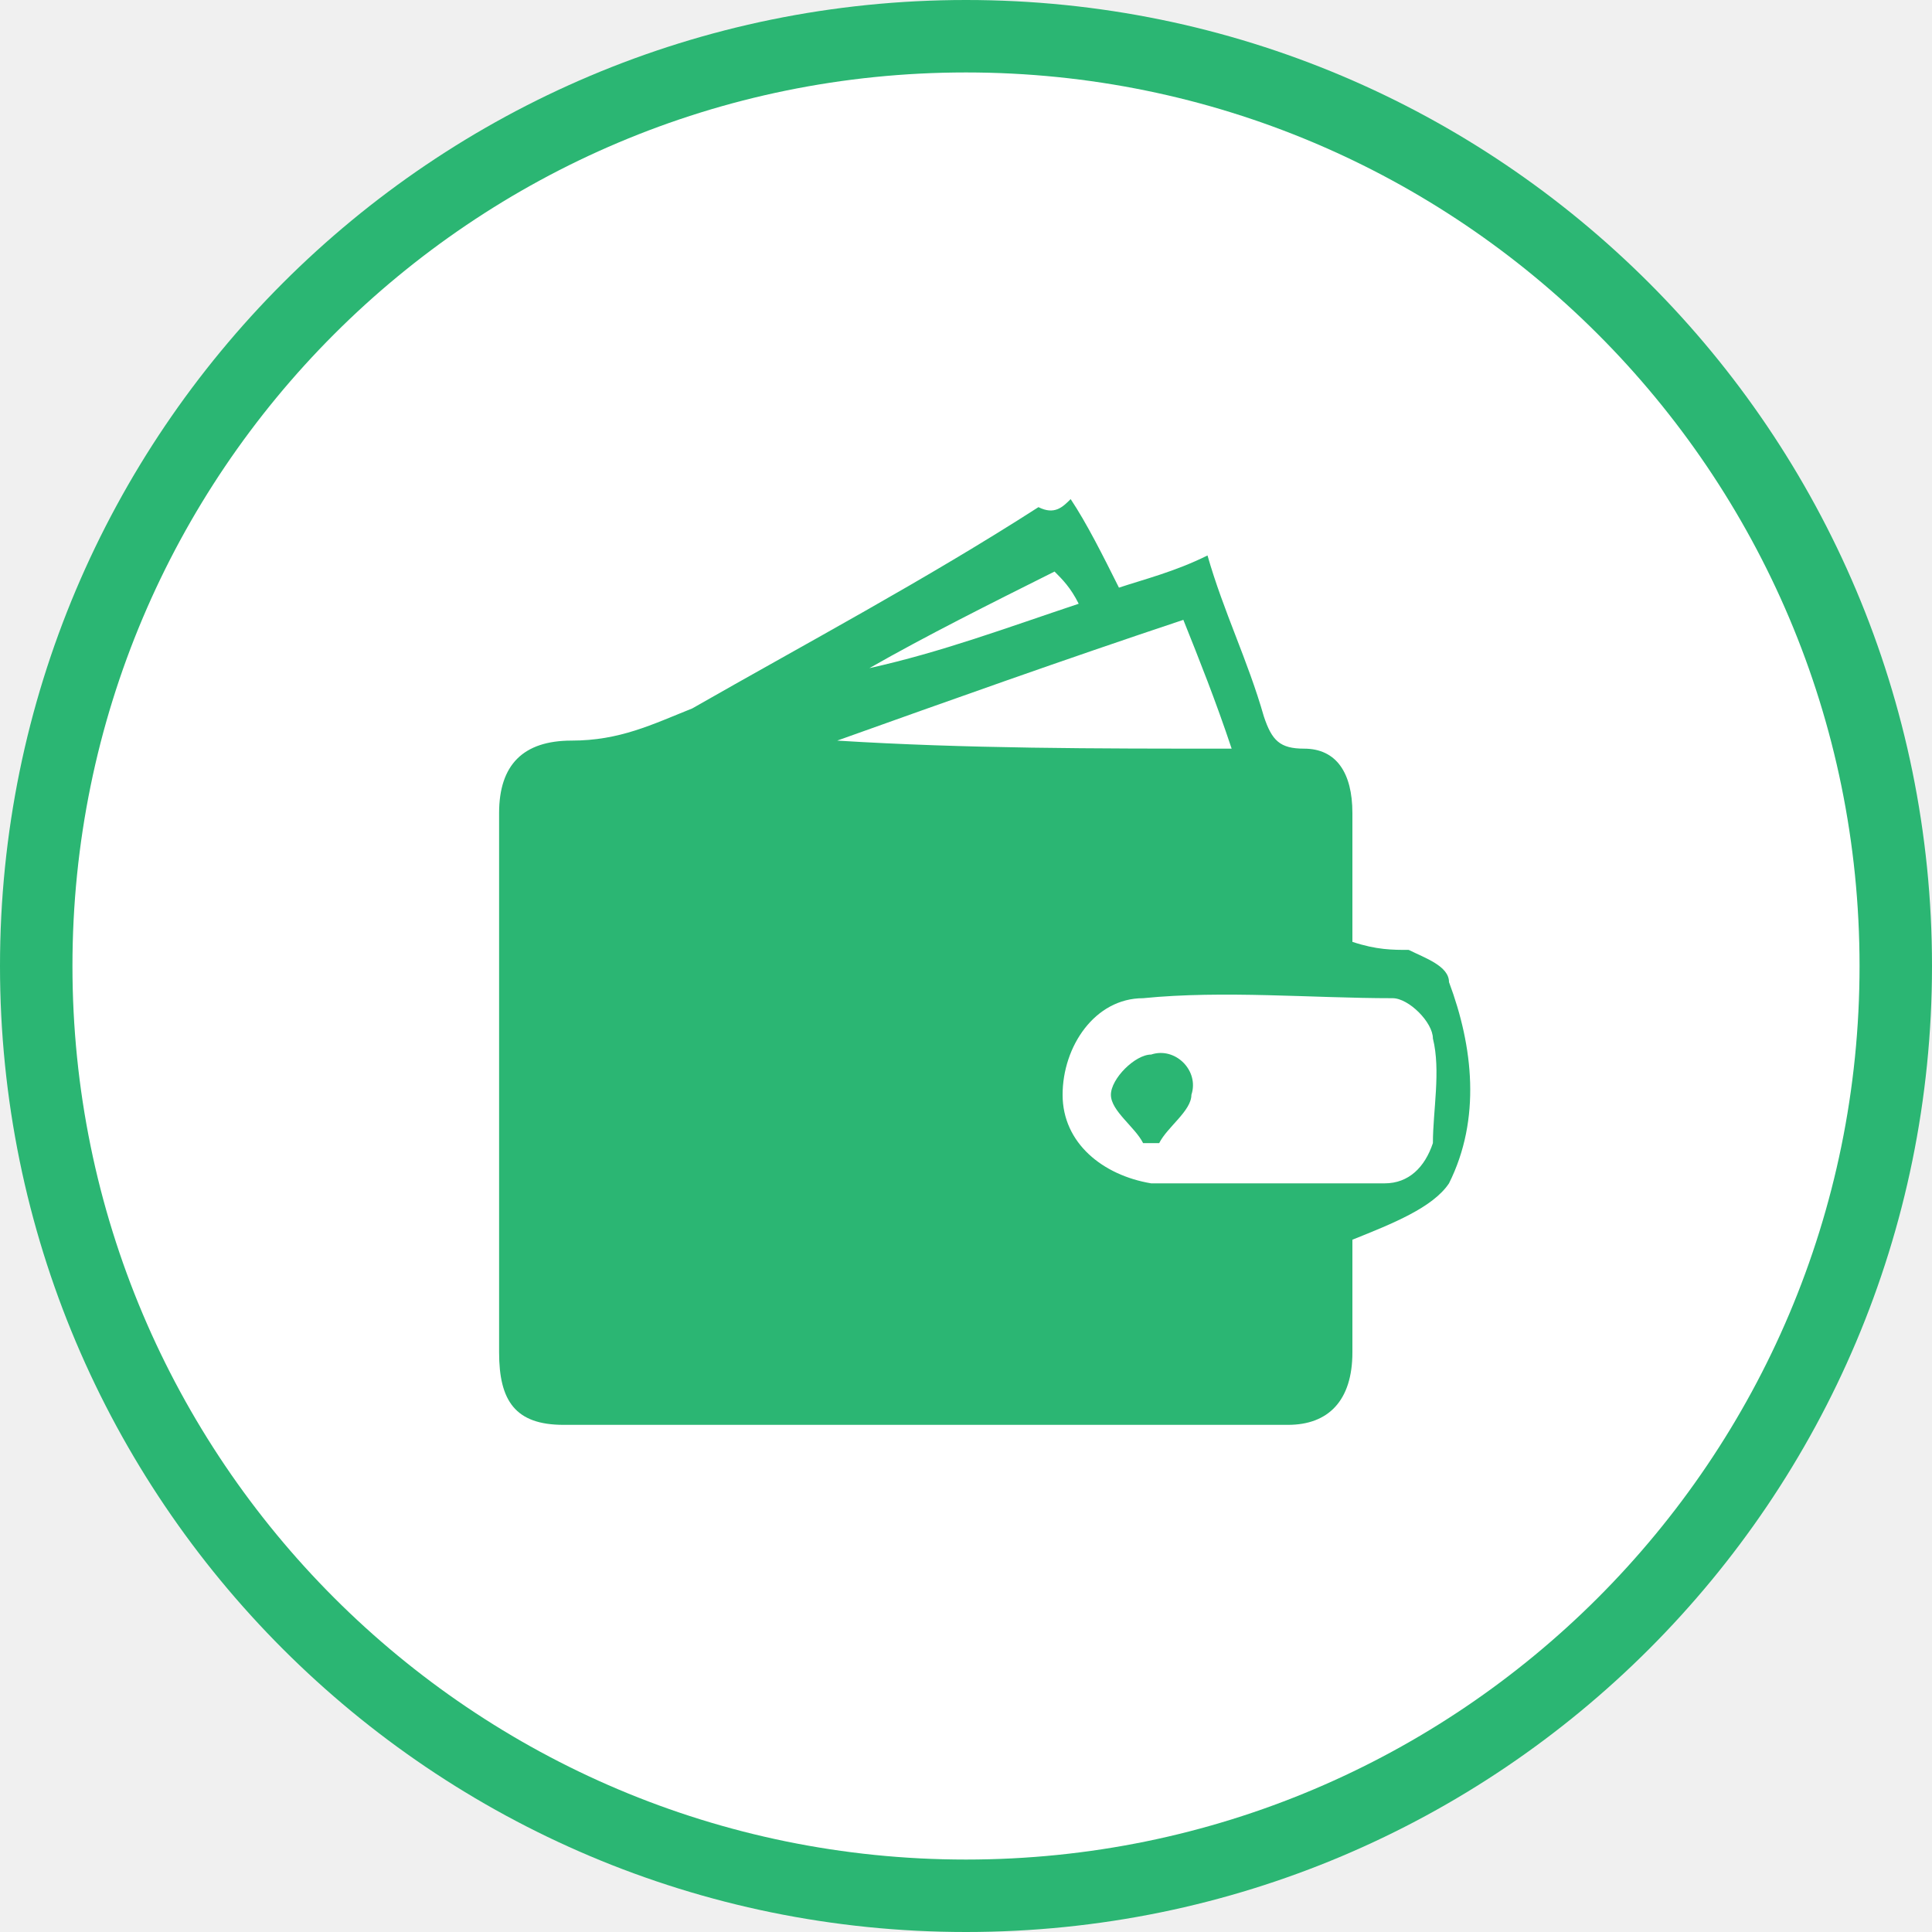
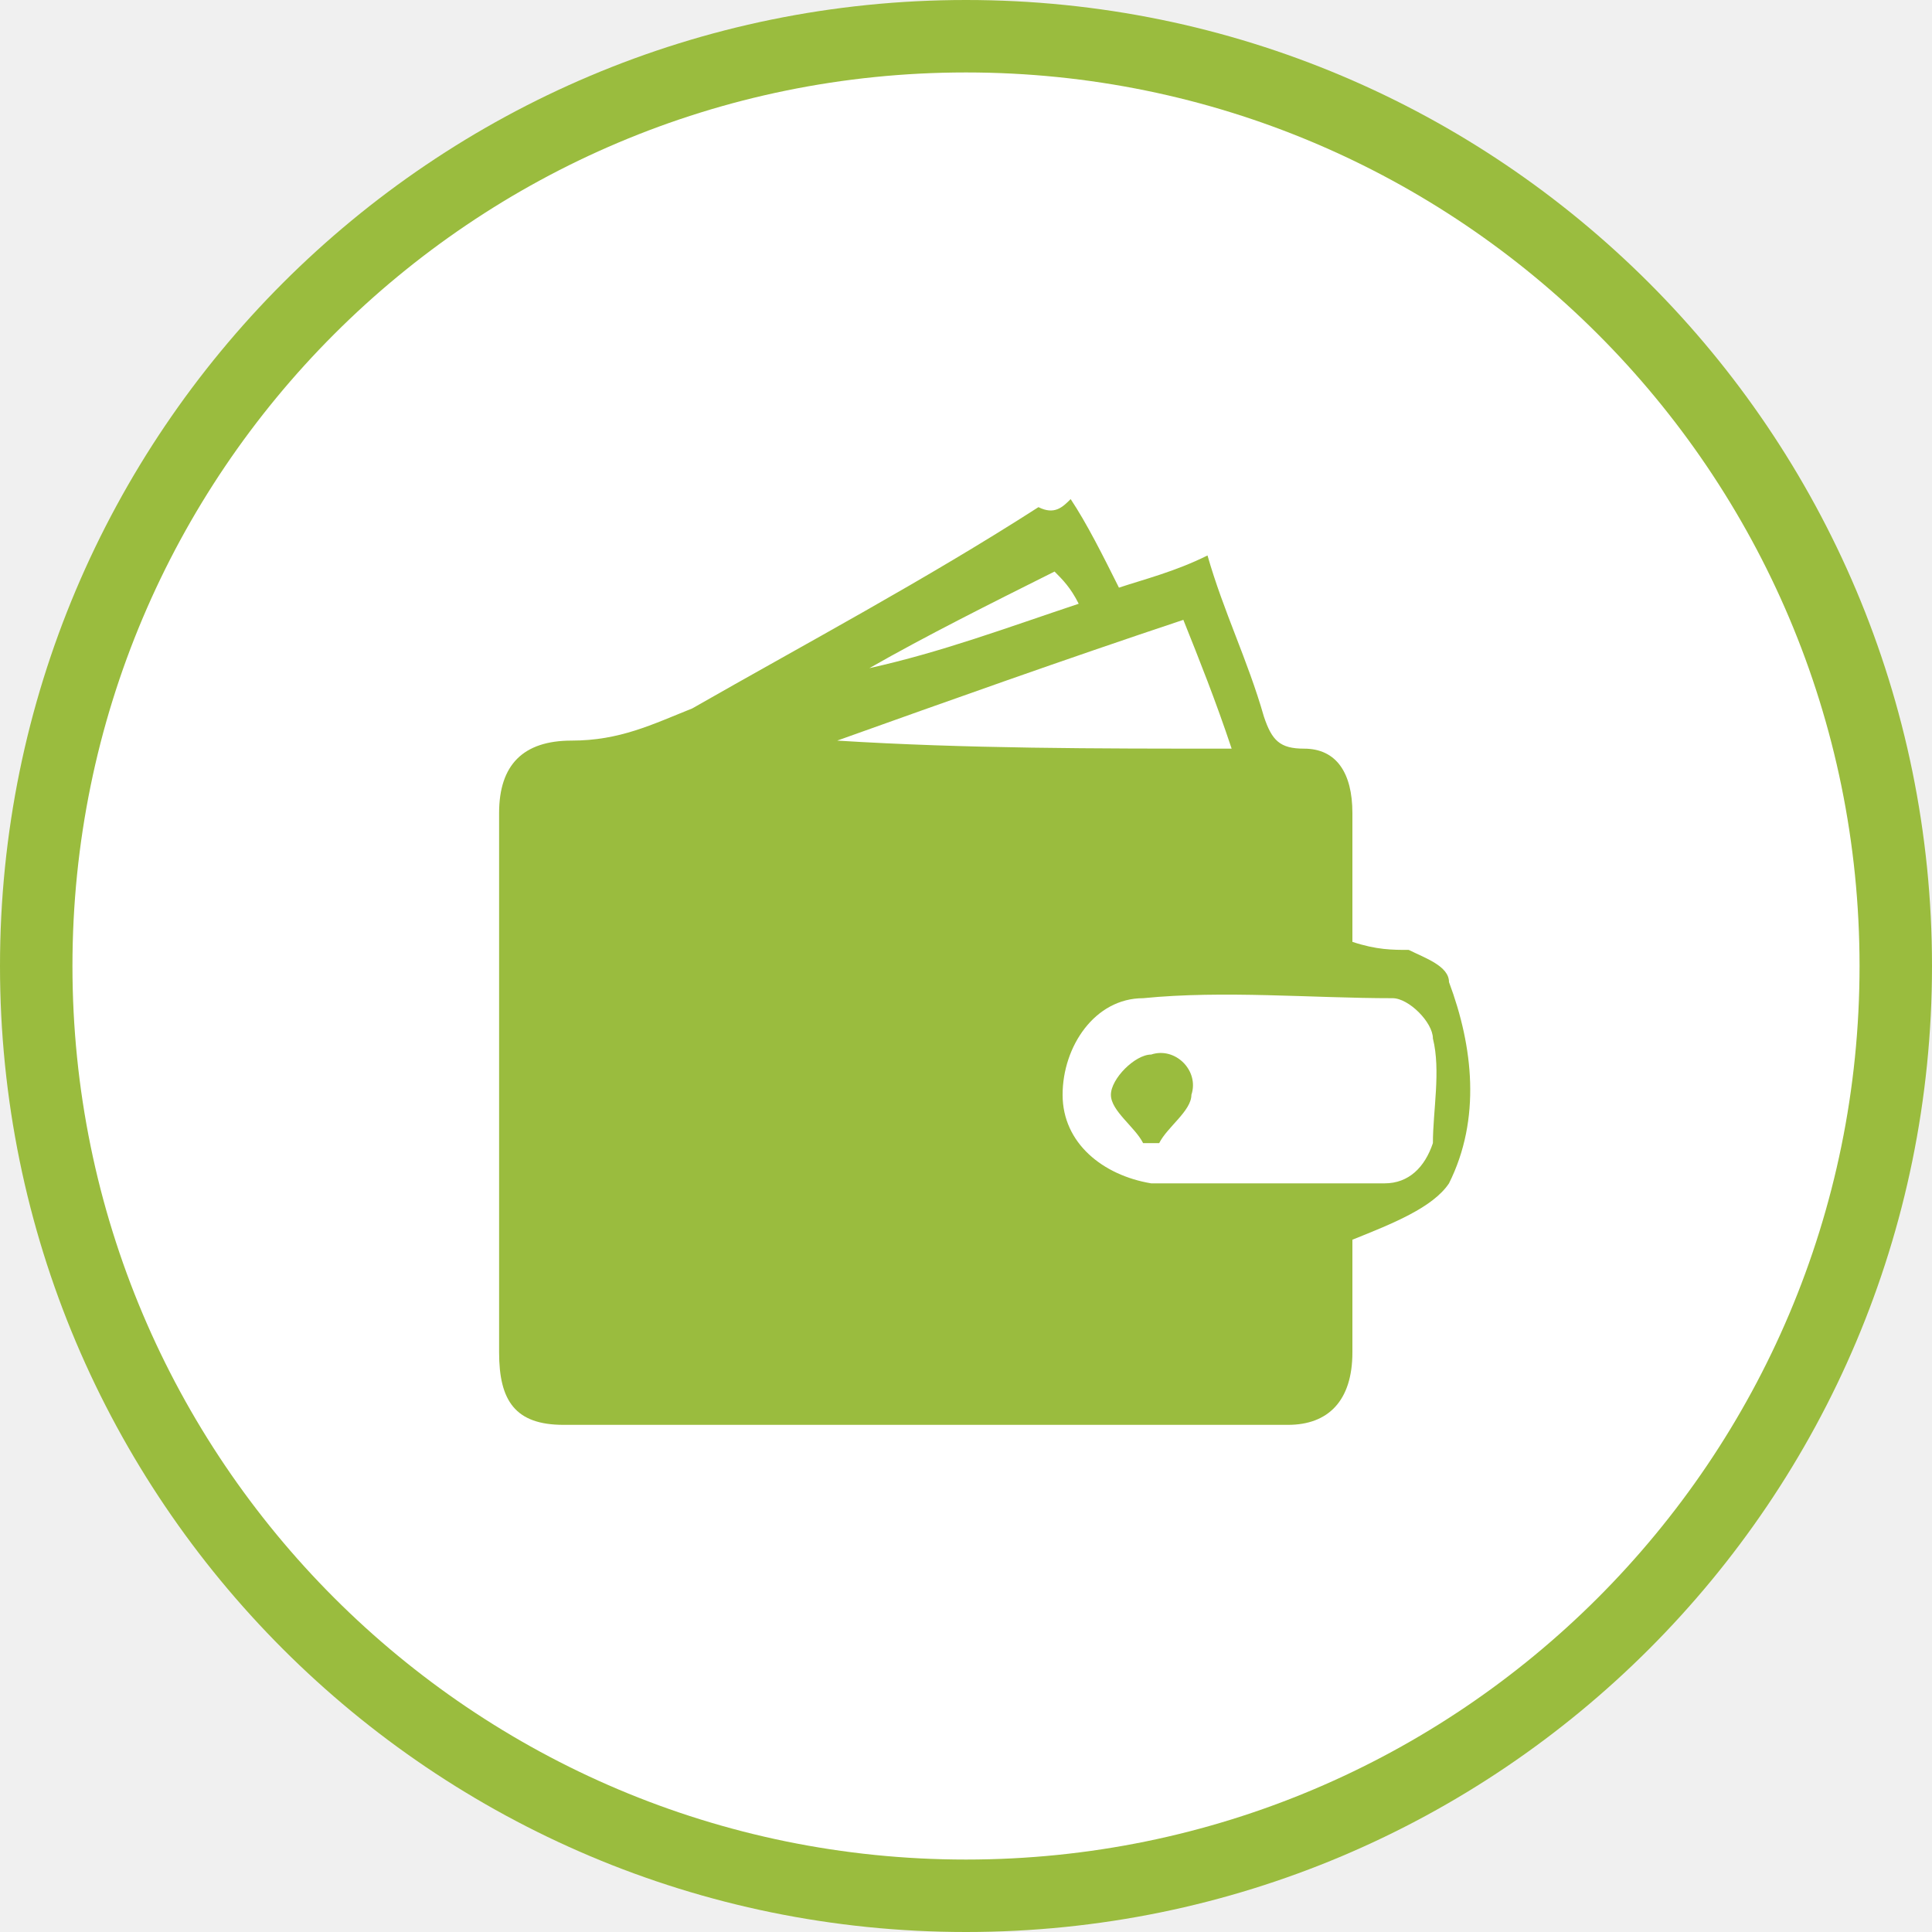
- <svg xmlns="http://www.w3.org/2000/svg" version="1.1" id="Слой_1" shape-rendering="geometricPrecision" text-rendering="geometricPrecision" image-rendering="optimizeQuality" x="0px" y="0px" viewBox="0 0 24 24" style="enable-background:new 0 0 24 24;" xml:space="preserve">
+ <svg xmlns="http://www.w3.org/2000/svg" version="1.1" id="Слой_1" shape-rendering="geometricPrecision" image-rendering="optimizeQuality" text-rendering="geometricPrecision" x="0px" y="0px" viewBox="0 0 24 24" style="enable-background:new 0 0 24 24;" xml:space="preserve">
  <style type="text/css">
- 	.st0{fill:#2BB673;}
+ 	.st0{fill:#9ABC3E;}
	.st1{fill:#FFFFFF;}
</style>
  <circle class="st0" cx="12" cy="12" r="12" />
  <circle class="st1" cx="12" cy="12" r="11.1" />
-   <ellipse transform="matrix(0.7071 -0.7071 0.7071 0.7071 -4.9706 11.9998)" class="st1" cx="12" cy="12" rx="10.4" ry="10.4" />
+   <ellipse transform="matrix(0.7071 -0.7071 0.7071 0.7071 -4.9705 11.9998)" class="st1" cx="12" cy="12" rx="10.4" ry="10.4" />
  <g>
    <path class="st0" d="M13.3,6.2c0.2,0.3,0.4,0.7,0.6,1.1c0.3-0.1,0.7-0.2,1.1-0.4c0.2,0.7,0.5,1.3,0.7,2c0.1,0.3,0.2,0.4,0.5,0.4   c0.4,0,0.6,0.3,0.6,0.8s0,1.1,0,1.6c0.3,0.1,0.5,0.1,0.7,0.1c0.2,0.1,0.5,0.2,0.5,0.4c0.3,0.8,0.4,1.7,0,2.5   c-0.2,0.3-0.7,0.5-1.2,0.7c0,0.3,0,0.9,0,1.4c0,0.6-0.3,0.9-0.8,0.9c-3,0-6,0-9,0c-0.6,0-0.8-0.3-0.8-0.9c0-2.2,0-4.5,0-6.7   c0-0.6,0.3-0.9,0.9-0.9s1-0.2,1.5-0.4C10,8,11.5,7.2,12.9,6.3C13.1,6.4,13.2,6.3,13.3,6.2z M15.7,14.7L15.7,14.7c0.5,0,1,0,1.5,0   c0.3,0,0.5-0.2,0.6-0.5c0-0.4,0.1-0.9,0-1.3c0-0.2-0.3-0.5-0.5-0.5c-1,0-2.1-0.1-3.1,0c-0.6,0-1,0.6-1,1.2c0,0.6,0.5,1,1.1,1.1   C14.7,14.7,15.2,14.7,15.7,14.7z M10.4,9.2C10.4,9.3,10.4,9.3,10.4,9.2c1.6,0.1,3.2,0.1,4.9,0.1c-0.2-0.6-0.4-1.1-0.6-1.6   C13.2,8.2,11.8,8.7,10.4,9.2z M10.8,8.3C10.8,8.4,10.8,8.4,10.8,8.3c0.9-0.2,1.7-0.5,2.6-0.8c-0.1-0.2-0.2-0.3-0.3-0.4   C12.3,7.5,11.5,7.9,10.8,8.3z" />
    <path class="st0" d="M14.2,14.2c-0.1-0.2-0.4-0.4-0.4-0.6c0-0.2,0.3-0.5,0.5-0.5c0.3-0.1,0.6,0.2,0.5,0.5c0,0.2-0.3,0.4-0.4,0.6   C14.3,14.2,14.2,14.2,14.2,14.2z" />
  </g>
</svg>
